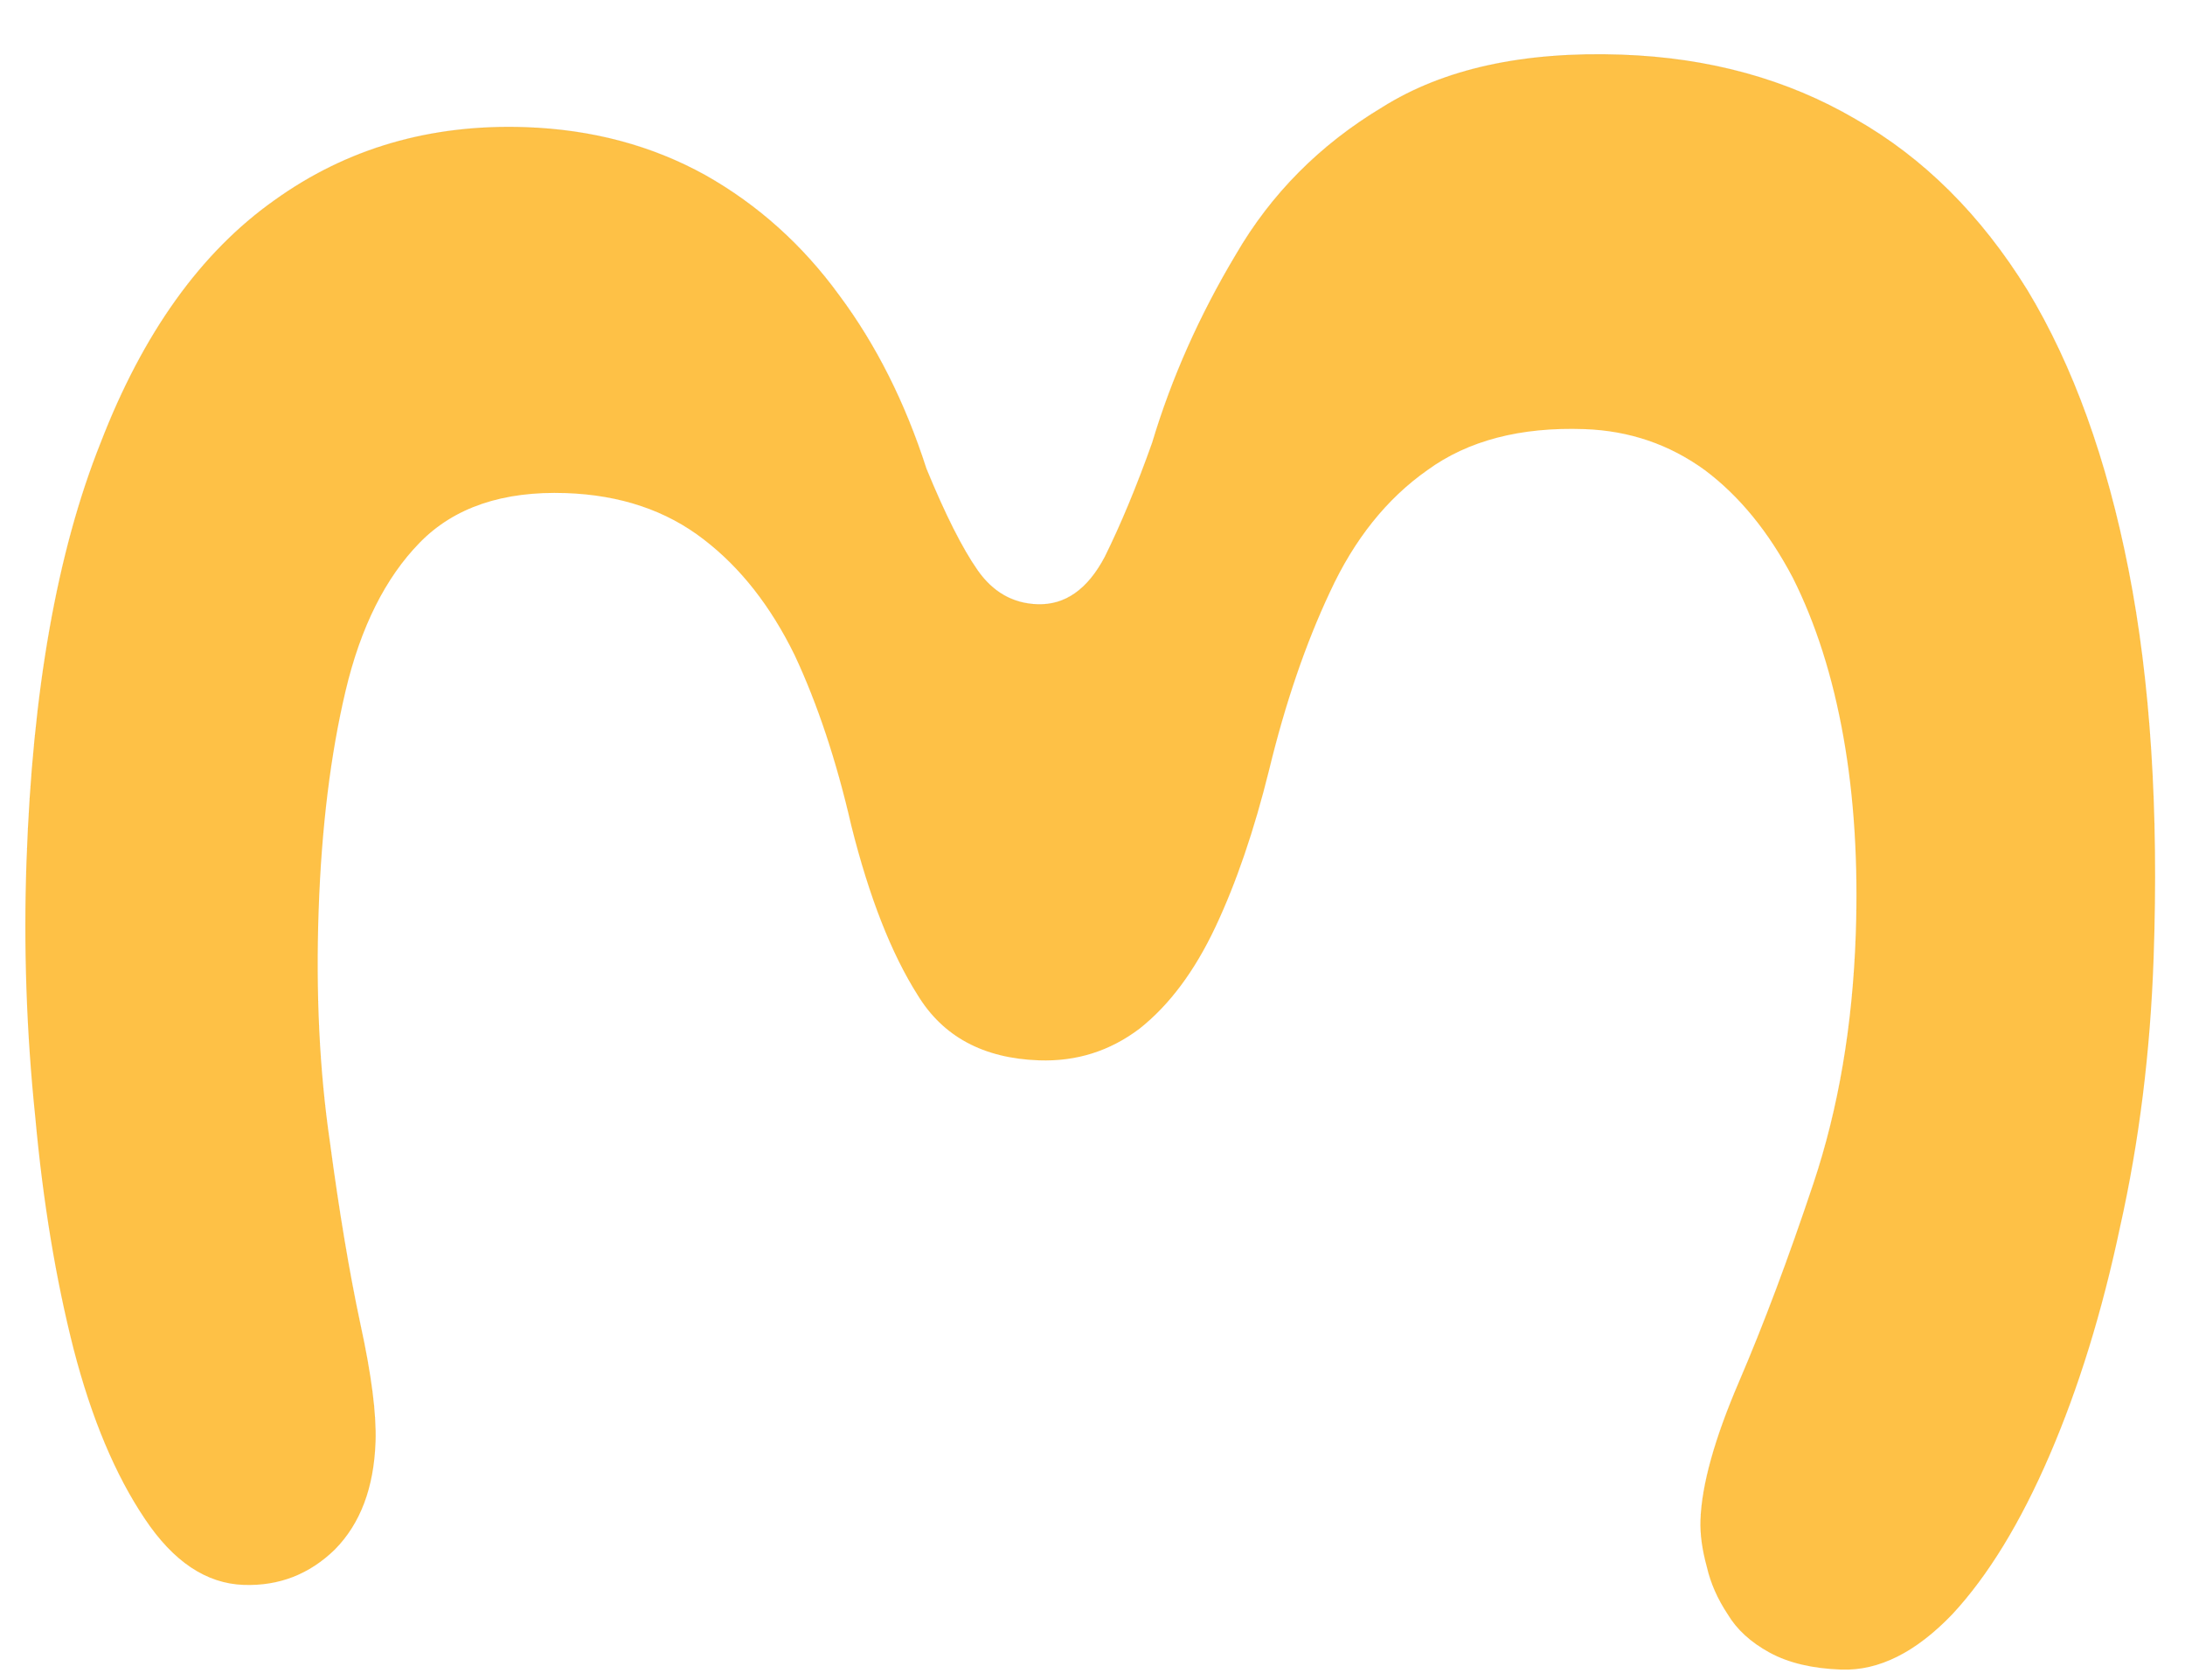
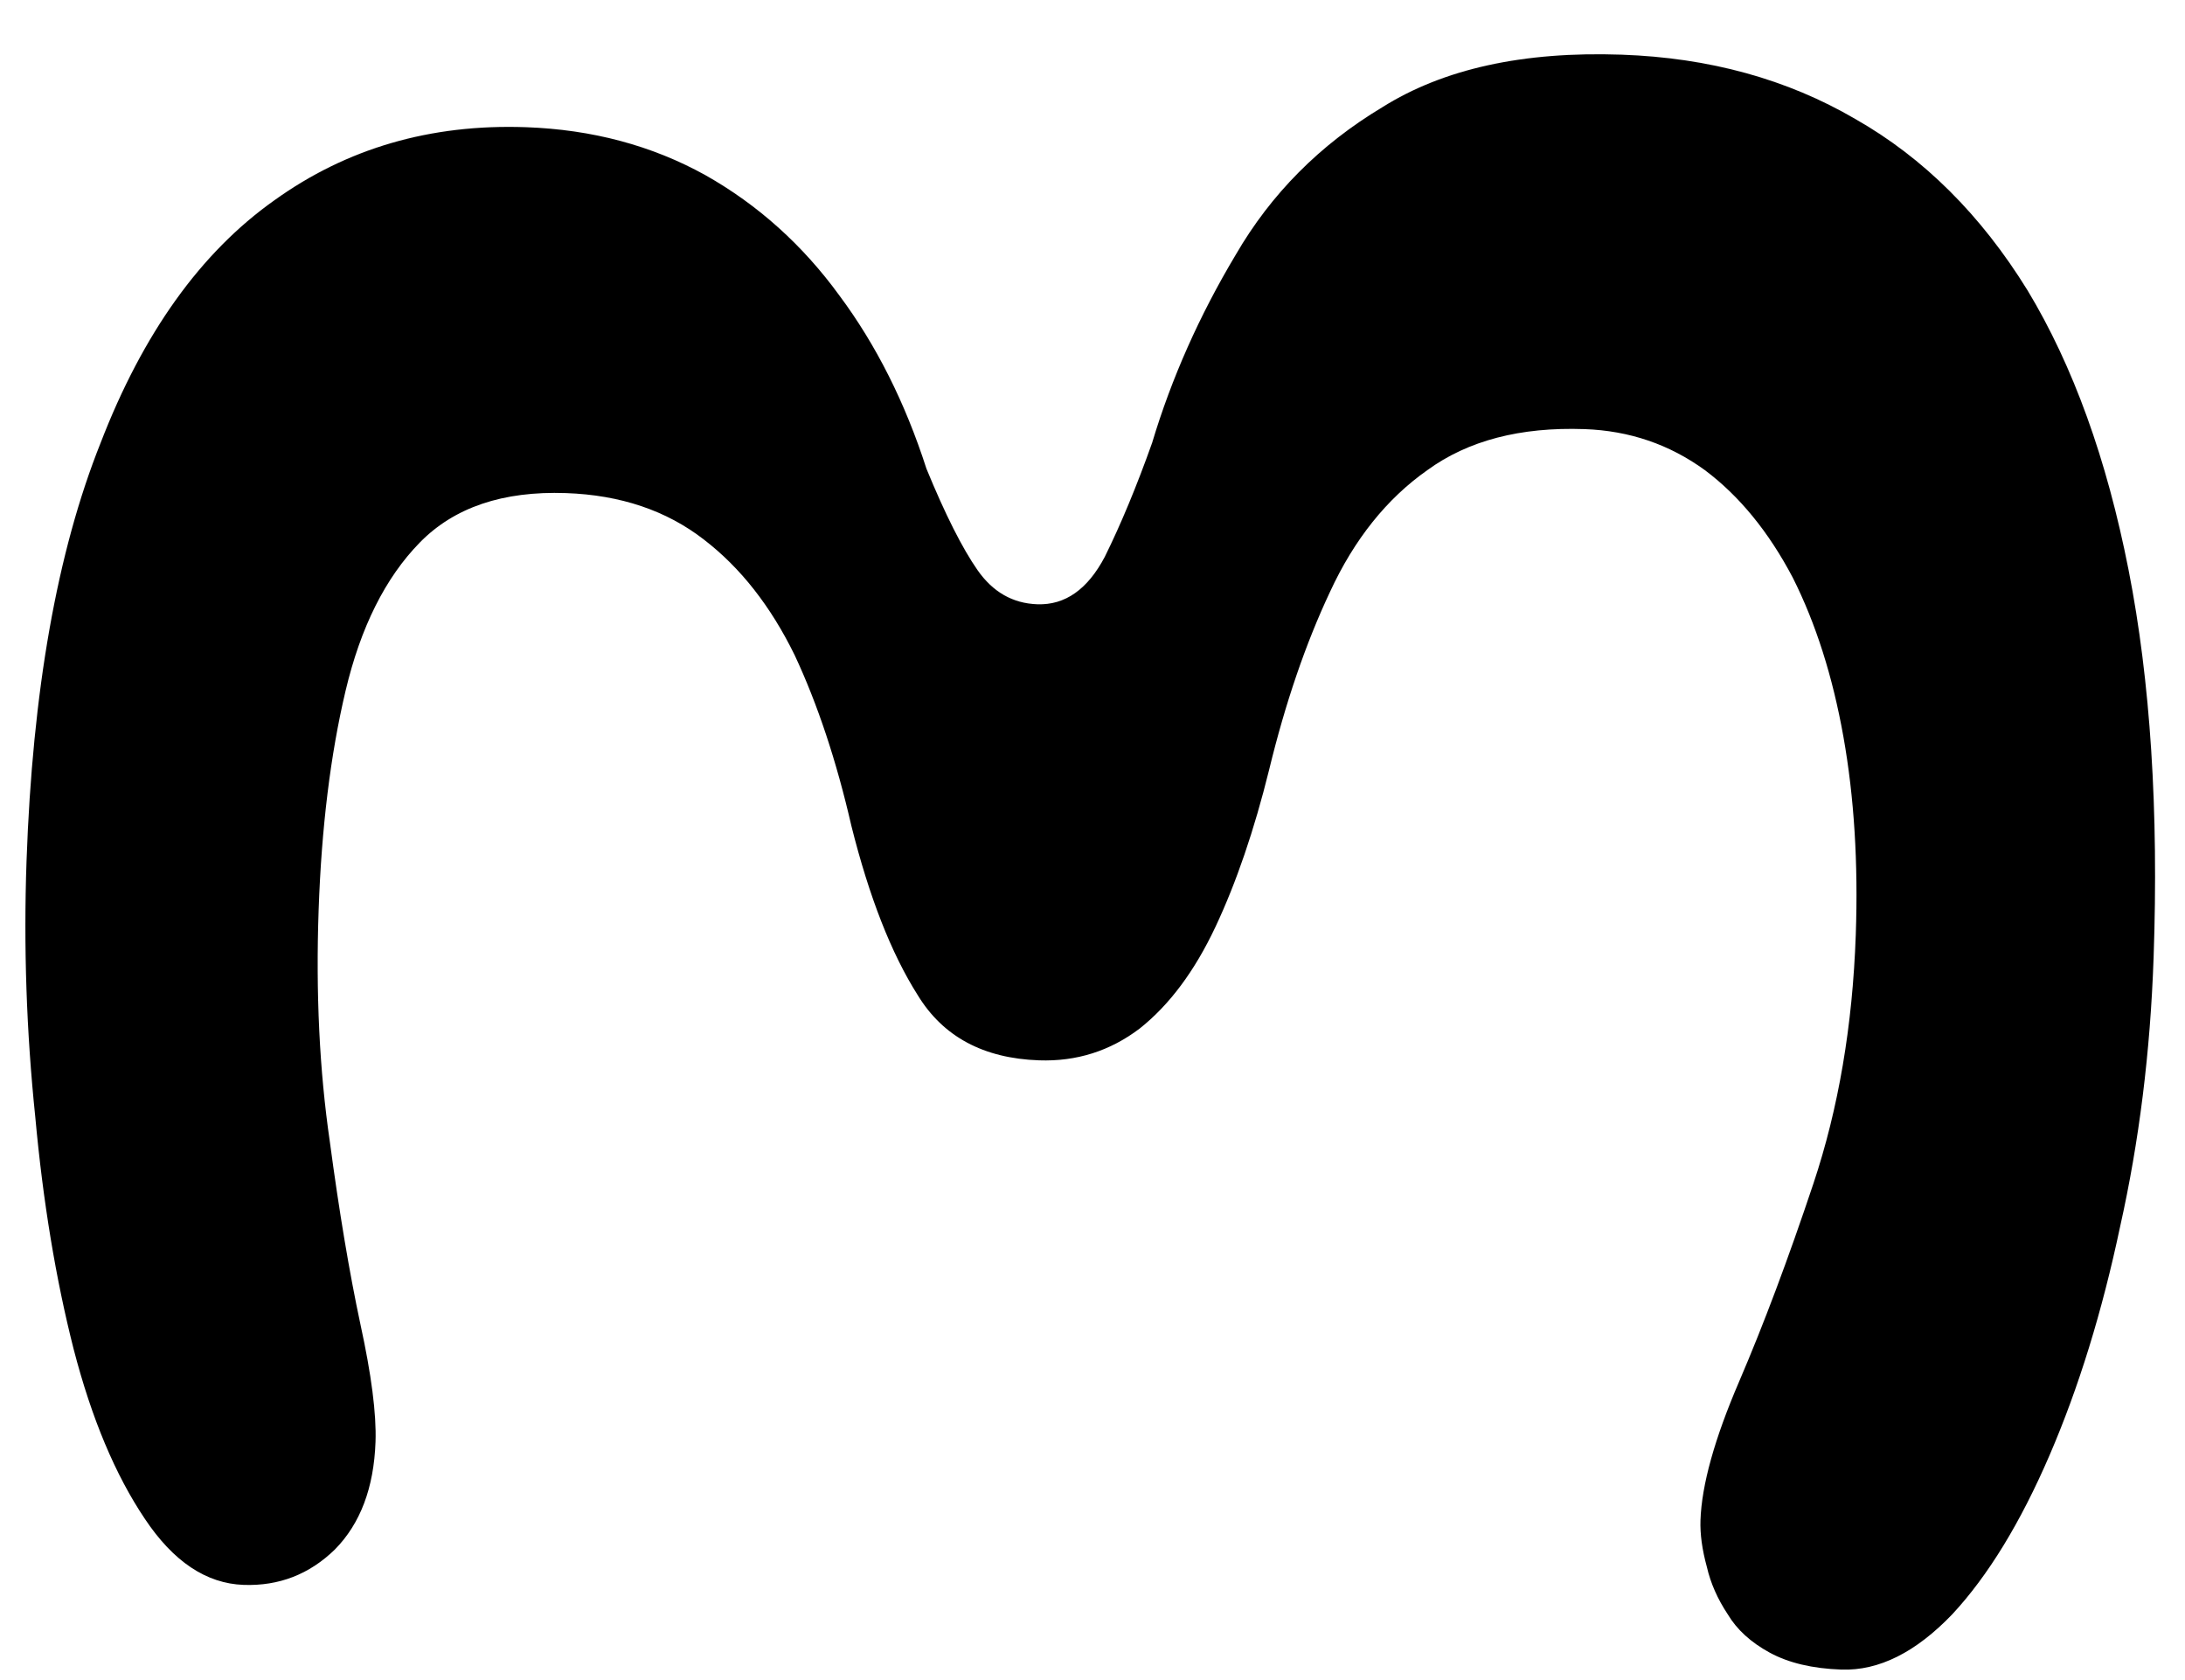
<svg xmlns="http://www.w3.org/2000/svg" width="3745" height="2879" viewBox="0 0 3745 2879" fill="none">
  <g filter="url(#filter0_i_11_2)">
-     <path d="M3691.16 1641.74C3685.53 1802.98 3666.41 1956.41 3633.81 2102.02C3603.04 2247.7 3562.71 2378.38 3512.81 2494.04C3462.91 2609.7 3407.46 2700.4 3346.46 2766.15C3283.63 2831.83 3220.15 2863.55 3156.02 2861.31C3106.55 2859.58 3065.61 2849.9 3033.21 2832.26C3000.81 2814.62 2976.81 2792.68 2961.21 2766.45C2943.79 2740.16 2931.89 2713.15 2925.52 2685.41C2917.38 2655.77 2913.73 2629.05 2914.56 2605.23C2916.67 2544.76 2938.69 2465.74 2980.63 2368.14C3022.56 2270.54 3065.03 2157.37 3108.05 2028.63C3151.07 1899.89 3175.3 1757.64 3180.74 1601.91C3185.03 1479.15 3177.97 1366.08 3159.56 1262.71C3141.16 1159.34 3112.23 1068.44 3072.78 990.016C3031.49 911.527 2981.35 850.157 2922.36 805.904C2861.54 761.588 2792.65 738.086 2715.7 735.399C2605.76 731.56 2515.97 755.024 2446.33 805.791C2376.74 854.725 2321.11 924.326 2279.44 1014.59C2237.82 1103.03 2203.09 1204.54 2175.24 1319.14C2149.61 1422.81 2118.96 1512.55 2083.29 1588.35C2047.63 1664.15 2004.32 1722.26 1953.38 1762.67C1902.5 1801.25 1845 1819.42 1780.87 1817.18C1685.6 1813.86 1616.27 1776.58 1572.9 1705.36C1527.69 1634.07 1489.79 1537.35 1459.21 1415.21C1433.73 1304.26 1401.36 1206.82 1362.1 1122.89C1321 1038.91 1269.19 972.895 1206.66 924.85C1142.37 874.909 1063.5 848.307 970.056 845.044C861.955 841.269 778.418 869.537 719.444 929.849C660.47 990.161 618.07 1074.9 592.244 1184.06C566.419 1293.23 551.042 1418.35 546.116 1559.43C541.125 1702.35 547.512 1834.65 565.276 1956.34C581.271 2076.14 598.727 2180.4 617.642 2269.11C636.622 2355.99 645.279 2423.25 643.616 2470.89C640.865 2549.68 617.619 2611.24 573.878 2655.57C530.202 2698.07 478.132 2718.27 417.669 2716.16C353.541 2713.92 297.074 2676.17 248.267 2602.92C197.692 2527.78 157.046 2430.97 126.329 2312.49C95.676 2192.18 73.715 2059.33 60.448 1913.95C45.348 1768.5 40.357 1622.49 45.476 1475.91C55.649 1184.59 97.927 945.751 172.309 759.4C244.923 571.153 344.241 432.452 470.262 343.295C594.452 254.075 738.08 212.312 901.147 218.007C1014.74 221.974 1117.43 249.408 1209.21 300.308C1299.16 351.145 1375.64 419.856 1438.66 506.441C1501.74 591.194 1551.48 690.157 1587.89 803.33C1620.01 881.499 1649.18 939.385 1675.38 976.989C1701.58 1014.59 1735.76 1034.13 1777.9 1035.6C1825.54 1037.27 1864.09 1010.18 1893.55 954.34C1921.19 898.437 1948.23 833.341 1974.67 759.052C2007.89 648.31 2055.67 540.829 2118.01 436.608C2178.52 332.323 2262.18 248.108 2368.98 183.963C2474.02 117.921 2610.81 87.844 2779.38 93.73C2929.62 98.977 3063.17 135.743 3180.02 204.03C3296.94 270.484 3395.33 368.394 3475.2 497.76C3553.24 627.063 3610.95 786.841 3648.33 977.094C3685.71 1167.35 3699.99 1388.9 3691.16 1641.74Z" fill="#FEC146" />
+     <path d="M3691.16 1641.74C3685.53 1802.98 3666.41 1956.41 3633.81 2102.02C3603.04 2247.7 3562.71 2378.38 3512.81 2494.04C3462.91 2609.7 3407.46 2700.4 3346.46 2766.15C3283.63 2831.83 3220.15 2863.55 3156.02 2861.31C3106.55 2859.58 3065.61 2849.9 3033.21 2832.26C3000.81 2814.62 2976.81 2792.68 2961.21 2766.45C2943.79 2740.16 2931.89 2713.15 2925.52 2685.41C2917.38 2655.77 2913.73 2629.05 2914.56 2605.23C2916.67 2544.76 2938.69 2465.74 2980.63 2368.14C3022.56 2270.54 3065.03 2157.37 3108.05 2028.63C3151.07 1899.89 3175.3 1757.64 3180.74 1601.91C3185.03 1479.15 3177.97 1366.08 3159.56 1262.71C3141.16 1159.34 3112.23 1068.44 3072.78 990.016C3031.49 911.527 2981.35 850.157 2922.36 805.904C2861.54 761.588 2792.65 738.086 2715.7 735.399C2605.76 731.56 2515.97 755.024 2446.33 805.791C2376.74 854.725 2321.11 924.326 2279.44 1014.59C2237.82 1103.03 2203.09 1204.54 2175.24 1319.14C2149.61 1422.81 2118.96 1512.55 2083.29 1588.35C2047.63 1664.15 2004.32 1722.26 1953.38 1762.67C1902.5 1801.25 1845 1819.42 1780.87 1817.18C1685.6 1813.86 1616.27 1776.58 1572.9 1705.36C1527.69 1634.07 1489.79 1537.35 1459.21 1415.21C1433.73 1304.26 1401.36 1206.82 1362.1 1122.89C1321 1038.91 1269.19 972.895 1206.66 924.85C1142.37 874.909 1063.5 848.307 970.056 845.044C861.955 841.269 778.418 869.537 719.444 929.849C660.47 990.161 618.07 1074.9 592.244 1184.06C566.419 1293.23 551.042 1418.35 546.116 1559.43C541.125 1702.35 547.512 1834.65 565.276 1956.34C581.271 2076.14 598.727 2180.4 617.642 2269.11C636.622 2355.99 645.279 2423.25 643.616 2470.89C640.865 2549.68 617.619 2611.24 573.878 2655.57C530.202 2698.07 478.132 2718.27 417.669 2716.16C353.541 2713.92 297.074 2676.17 248.267 2602.92C197.692 2527.78 157.046 2430.97 126.329 2312.49C95.676 2192.18 73.715 2059.33 60.448 1913.95C45.348 1768.5 40.357 1622.49 45.476 1475.91C55.649 1184.59 97.927 945.751 172.309 759.4C244.923 571.153 344.241 432.452 470.262 343.295C594.452 254.075 738.08 212.312 901.147 218.007C1014.74 221.974 1117.43 249.408 1209.21 300.308C1299.16 351.145 1375.64 419.856 1438.66 506.441C1501.74 591.194 1551.48 690.157 1587.89 803.33C1620.01 881.499 1649.18 939.385 1675.38 976.989C1701.58 1014.59 1735.76 1034.13 1777.9 1035.6C1825.54 1037.27 1864.09 1010.18 1893.55 954.34C1921.19 898.437 1948.23 833.341 1974.67 759.052C2007.89 648.31 2055.67 540.829 2118.01 436.608C2178.52 332.323 2262.18 248.108 2368.98 183.963C2474.02 117.921 2610.81 87.844 2779.38 93.73C2929.62 98.977 3063.17 135.743 3180.02 204.03C3296.94 270.484 3395.33 368.394 3475.2 497.76C3553.24 627.063 3610.95 786.841 3648.33 977.094C3685.71 1167.35 3699.99 1388.9 3691.16 1641.74Z" fill="#000000" />
  </g>
  <defs>
    <filter id="filter0_i_11_2" x="0.944" y="0.06" width="3743.1" height="2879.43" filterUnits="userSpaceOnUse" color-interpolation-filters="sRGB">
      <feFlood flood-opacity="0" result="BackgroundImageFix" />
      <feBlend mode="normal" in="SourceGraphic" in2="BackgroundImageFix" result="shape" />
      <feColorMatrix in="SourceAlpha" type="matrix" values="0 0 0 0 0 0 0 0 0 0 0 0 0 0 0 0 0 0 127 0" result="hardAlpha" />
      <feOffset dy="1" />
      <feGaussianBlur stdDeviation="2" />
      <feComposite in2="hardAlpha" operator="arithmetic" k2="-1" k3="1" />
      <feColorMatrix type="matrix" values="0 0 0 0 0.047 0 0 0 0 0.047 0 0 0 0 0.051 0 0 0 0.05 0" />
      <feBlend mode="normal" in2="shape" result="effect1_innerShadow_11_2" />
    </filter>
  </defs>
</svg>
